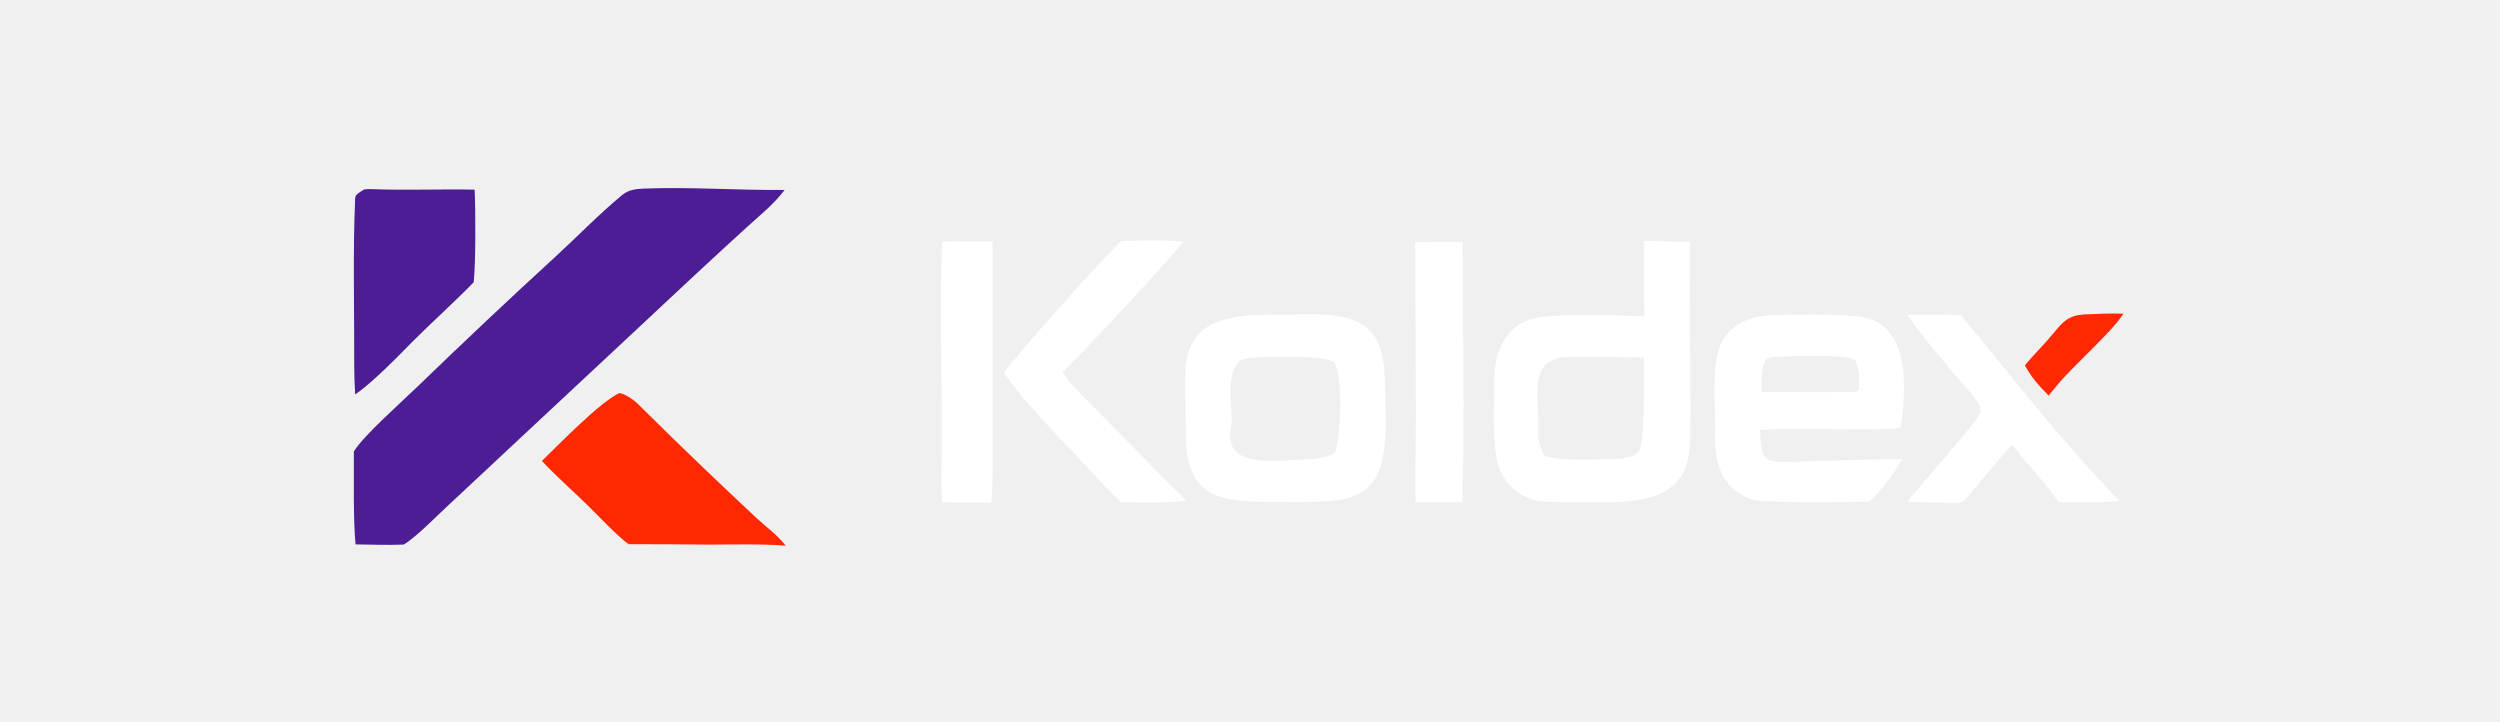
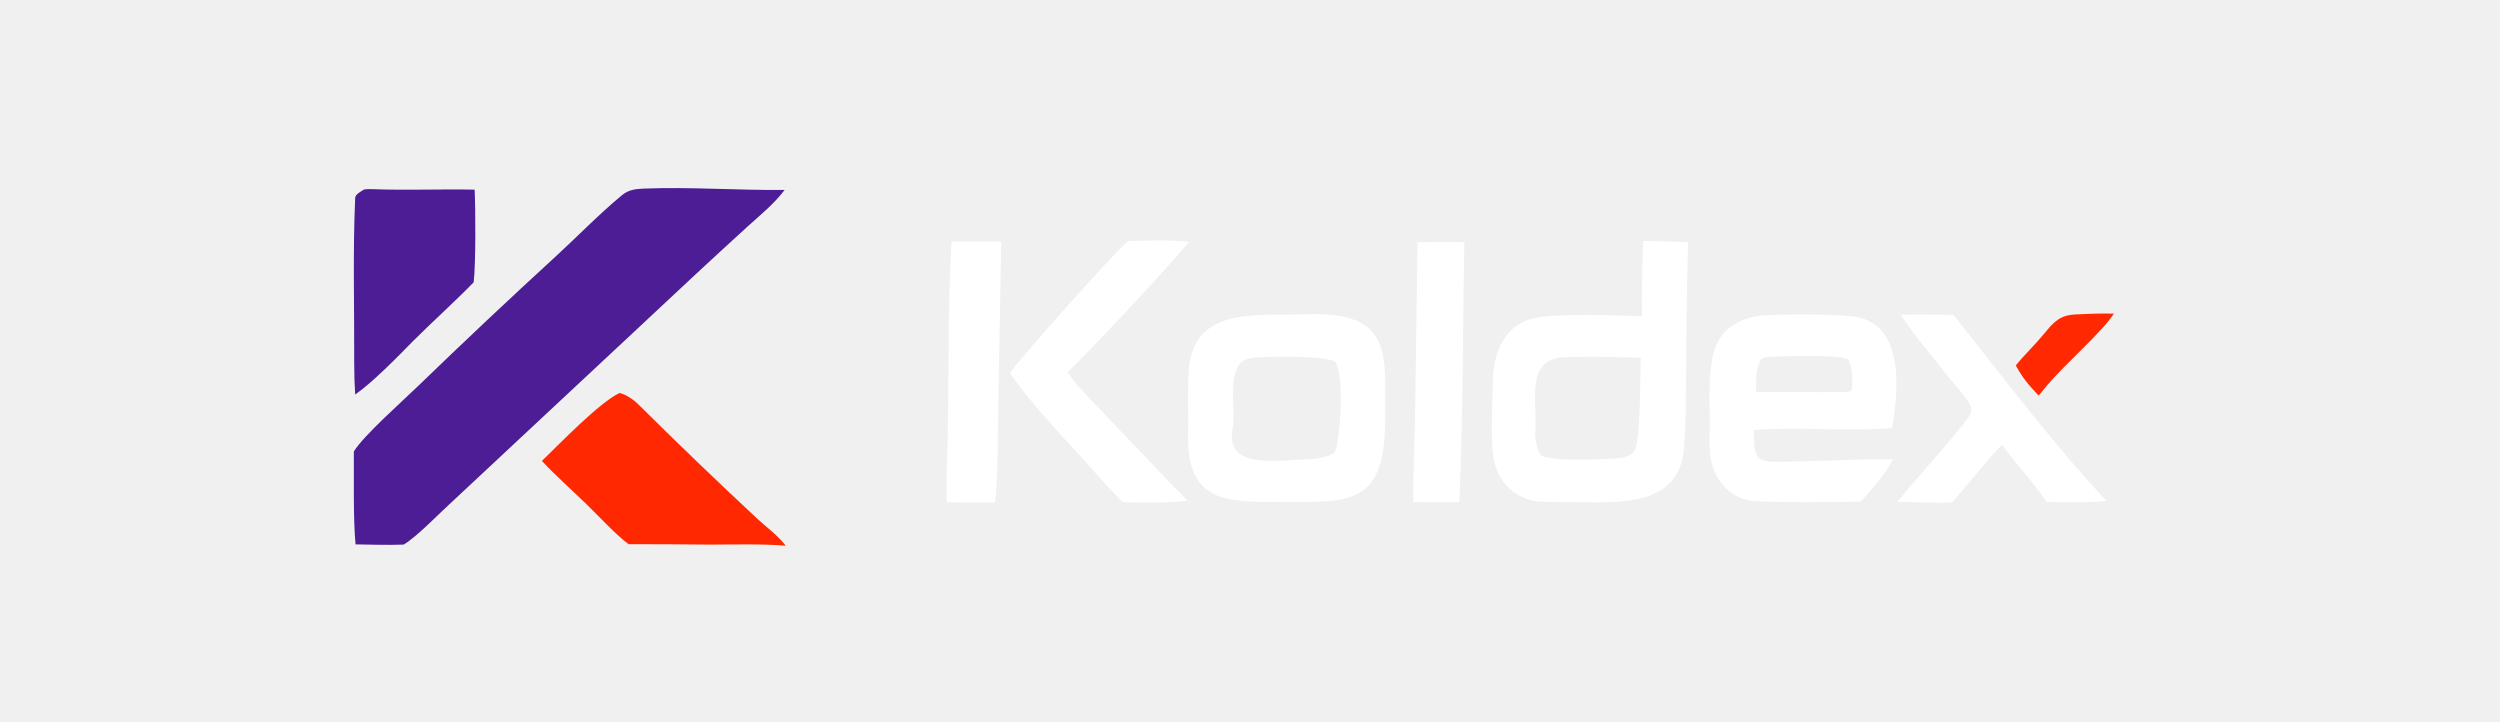
<svg xmlns="http://www.w3.org/2000/svg" width="717" height="207" viewBox="0 0 717 207">
  <path fill="#4C1D95" d="M184.474 54.093C197.786 53.56 211.483 54.608 225.035 54.472C221.993 58.505 218.106 61.604 214.372 65.001C209.39 69.529 204.436 74.086 199.509 78.674L129.493 144.054C125.932 147.282 119.613 153.891 115.776 156.185C111.273 156.363 106.494 156.202 101.97 156.126C101.274 148.591 101.534 137.287 101.483 129.483C104.166 125.015 115.489 115.003 119.897 110.724C132.931 98.115 146.135 85.682 159.503 73.429C165.725 67.726 171.896 61.32 178.383 55.979C180.244 54.447 182.145 54.216 184.474 54.093Z" />
-   <path fill="#FFFFFF" fill-rule="evenodd" d="M471.607 69.116L484.657 69.41C484.555 82.003 484.591 94.596 484.763 107.188C484.824 114.411 485.051 121.732 484.528 128.845C483.33 145.117 466.357 144.137 454.362 144.02C450 143.977 445.603 144.164 441.263 143.699C438.172 143.093 435.191 141.567 433.042 139.243C431.372 137.439 430.164 135.257 429.522 132.884C427.958 127.288 428.614 114.893 428.566 108.623C428.528 103.697 430.128 97.907 433.955 94.437C435.554 92.984 437.48 91.939 439.57 91.394C445.767 89.725 464.784 90.395 471.662 90.741C471.4 83.535 471.382 76.323 471.607 69.116Z M449.08 102.446C456.053 102.22 464.59 102.385 471.503 102.603C471.332 106.978 472.032 127.082 469.987 129.473C468.349 131.387 465.885 131.379 463.576 131.592C459.705 131.662 446.751 132.428 443.056 130.712C441.963 129.602 441.012 125.469 441.136 124.271C441.953 116.325 437.289 102.976 449.08 102.446Z" />
-   <path fill="#FFFFFF" fill-rule="evenodd" d="M370.471 90.203C372.359 90.134 374.248 90.094 376.137 90.081C398.988 90.046 397.021 101.936 397.392 119.683C397.924 145.137 387.752 144.088 366.683 143.955C350.377 144.074 339.909 143.463 340.079 123.921C340.13 118.083 339.614 111.822 339.977 105.947C341.043 88.644 358.099 90.449 370.471 90.203Z M360.832 102.437C365.137 102.336 379.705 101.899 382.578 103.802C385.196 107.413 384.57 124.65 383.093 129.221C382.546 130.914 377.839 131.484 376.285 131.665C367.518 131.826 350.896 135.135 352.998 123.108C353.929 117.781 351.412 109.224 354.666 104.443C355.896 102.636 359.027 102.528 360.832 102.437Z" />
-   <path fill="#FFFFFF" fill-rule="evenodd" d="M506.305 90.51C514.23 90.087 524.492 89.997 532.399 90.673C548.313 92.032 546.733 111.72 545.066 122.748C533.004 123.839 517.874 122.351 504.818 123.321C505.006 132.235 505.559 132.611 514.429 132.407C519.608 132.288 524.967 132.153 530.161 131.976C535.331 131.741 540.296 131.744 545.471 131.742C543.668 135.493 539.167 140.771 536.301 143.831C532.009 144.071 507.212 144.206 503.837 143.543C501.649 143.129 499.594 142.187 497.852 140.799C493.068 137.059 491.903 131.499 491.925 125.727C492.091 118.09 491.018 109.763 492.423 102.259C493.807 94.872 499.364 91.3 506.305 90.51Z M508.116 102.398C508.87 102.36 509.624 102.326 510.378 102.298C513.528 102.18 530.213 101.589 531.937 103.186C533.27 105.267 533.381 109.37 533.092 111.767C532.267 112.578 531.971 112.333 530.572 112.401C522.316 112.579 513.512 112.402 505.216 112.378C505.196 109.792 505.019 106.168 506.113 103.817C506.649 102.665 506.988 102.772 508.116 102.398Z" />
+   <path fill="#FFFFFF" fill-rule="evenodd" transform="matrix(0.985 0 -0.018 1 8 0)" d="M471.607 69.116L484.657 69.41C484.555 82.003 484.591 94.596 484.763 107.188C484.824 114.411 485.051 121.732 484.528 128.845C483.33 145.117 466.357 144.137 454.362 144.02C450 143.977 445.603 144.164 441.263 143.699C438.172 143.093 435.191 141.567 433.042 139.243C431.372 137.439 430.164 135.257 429.522 132.884C427.958 127.288 428.614 114.893 428.566 108.623C428.528 103.697 430.128 97.907 433.955 94.437C435.554 92.984 437.48 91.939 439.57 91.394C445.767 89.725 464.784 90.395 471.662 90.741C471.4 83.535 471.382 76.323 471.607 69.116Z M449.08 102.446C456.053 102.22 464.59 102.385 471.503 102.603C471.332 106.978 472.032 127.082 469.987 129.473C468.349 131.387 465.885 131.379 463.576 131.592C459.705 131.662 446.751 132.428 443.056 130.712C441.963 129.602 441.012 125.469 441.136 124.271C441.953 116.325 437.289 102.976 449.08 102.446Z" />
+   <path fill="#FFFFFF" fill-rule="evenodd" transform="matrix(0.985 0 -0.018 1 8 0)" d="M370.471 90.203C372.359 90.134 374.248 90.094 376.137 90.081C398.988 90.046 397.021 101.936 397.392 119.683C397.924 145.137 387.752 144.088 366.683 143.955C350.377 144.074 339.909 143.463 340.079 123.921C340.13 118.083 339.614 111.822 339.977 105.947C341.043 88.644 358.099 90.449 370.471 90.203Z M360.832 102.437C365.137 102.336 379.705 101.899 382.578 103.802C385.196 107.413 384.57 124.65 383.093 129.221C382.546 130.914 377.839 131.484 376.285 131.665C367.518 131.826 350.896 135.135 352.998 123.108C353.929 117.781 351.412 109.224 354.666 104.443C355.896 102.636 359.027 102.528 360.832 102.437Z" />
+   <path fill="#FFFFFF" fill-rule="evenodd" transform="matrix(0.985 0 -0.018 1 8 0)" d="M506.305 90.51C514.23 90.087 524.492 89.997 532.399 90.673C548.313 92.032 546.733 111.72 545.066 122.748C533.004 123.839 517.874 122.351 504.818 123.321C505.006 132.235 505.559 132.611 514.429 132.407C519.608 132.288 524.967 132.153 530.161 131.976C535.331 131.741 540.296 131.744 545.471 131.742C543.668 135.493 539.167 140.771 536.301 143.831C532.009 144.071 507.212 144.206 503.837 143.543C501.649 143.129 499.594 142.187 497.852 140.799C493.068 137.059 491.903 131.499 491.925 125.727C492.091 118.09 491.018 109.763 492.423 102.259C493.807 94.872 499.364 91.3 506.305 90.51Z M508.116 102.398C508.87 102.36 509.624 102.326 510.378 102.298C513.528 102.18 530.213 101.589 531.937 103.186C533.27 105.267 533.381 109.37 533.092 111.767C532.267 112.578 531.971 112.333 530.572 112.401C522.316 112.579 513.512 112.402 505.216 112.378C505.196 109.792 505.019 106.168 506.113 103.817C506.649 102.665 506.988 102.772 508.116 102.398Z" />
  <path fill="#FF2800" d="M177.667 112.715C179.345 113.018 181.712 114.629 182.893 115.8C194.153 126.967 205.599 137.98 217.209 148.791C220.08 151.465 222.897 153.333 225.341 156.509C218.838 155.949 210.323 156.177 203.645 156.194C195.863 156.111 188.079 156.069 180.296 156.068C177.051 153.803 171.386 147.691 168.242 144.638C164.188 140.701 159.15 136.244 155.423 132.19C160.511 127.269 171.883 115.464 177.667 112.715Z" />
  <path fill="#4C1D95" d="M104.486 54.318C105.325 54.209 106.257 54.228 107.107 54.26C116.768 54.624 126.478 54.185 136.125 54.391C136.397 59.843 136.471 75.615 135.851 80.956C130.705 86.266 123.765 92.508 118.215 98.069C113.895 102.49 106.722 109.807 101.865 113.139C101.687 110.303 101.578 107.197 101.589 104.322C101.65 88.491 101.167 72.518 101.867 56.719C101.913 55.69 103.658 54.83 104.486 54.318Z" />
-   <path fill="#FFFFFF" d="M321.684 69.123C326.489 69.014 334.858 68.713 339.415 69.382C329.417 81.005 315.406 95.957 304.725 106.8C306.482 109.353 308.621 111.604 310.802 113.83C318.983 122.177 327.242 130.461 335.408 138.822C336.996 140.449 338.781 141.818 340.18 143.617C336.769 144.235 325.111 144.199 321.44 143.997C317.71 140.549 312.497 134.707 308.924 130.908C301.992 123.538 293.705 115.169 287.9 106.963C290.249 103.231 319.47 70.379 321.684 69.123Z" />
-   <path fill="#FFFFFF" d="M546.968 90.308C551.098 90.051 558.046 90.298 562.355 90.325C576.751 107.826 592.1 127.431 607.848 143.665C603.015 144.215 595.316 144.05 590.354 143.957C588.428 140.855 583.534 135.345 581.049 132.414C579.538 130.677 578.532 129.374 577.184 127.529C574.1 130.325 566.607 140.083 562.792 144.149C557.792 144.249 552.103 144.033 547.051 143.944C550.162 139.498 567.651 120.552 568.016 118.193C568.163 117.24 567.819 116.36 567.32 115.562C565.83 113.178 563.529 110.927 561.726 108.749C556.724 102.707 551.466 96.739 546.968 90.308Z" />
-   <path fill="#FFFFFF" d="M270.223 69.27C274.906 69.178 279.968 69.286 284.679 69.3L284.67 118.051C284.667 125.852 284.953 136.6 284.286 144.109C279.582 144.131 274.877 144.115 270.173 144.061C269.949 140.745 269.956 136.92 270.018 133.574C270.415 112.351 269.311 90.429 270.223 69.27Z" />
-   <path fill="#FFFFFF" d="M405.882 69.457C410.427 69.369 414.973 69.36 419.519 69.429C419.491 93.925 420.092 119.543 419.417 143.986C415.025 144.122 410.374 144.021 405.962 143.997C405.822 135.798 406.068 126.984 406.074 118.718L405.882 69.457Z" />
-   <path fill="#FF2800" d="M597.574 90.187C601.468 90.019 605.121 89.838 609.028 89.955C605.476 95.449 595.103 104.356 589.989 110.48L587.535 113.457C584.571 110.367 582.827 108.518 580.734 104.803C582.936 102.03 586.44 98.644 588.879 95.633C591.629 92.235 593.347 90.469 597.574 90.187Z" />
+   <path fill="#FFFFFF" transform="matrix(0.985 0 -0.018 1 8 0)" d="M321.684 69.123C326.489 69.014 334.858 68.713 339.415 69.382C329.417 81.005 315.406 95.957 304.725 106.8C306.482 109.353 308.621 111.604 310.802 113.83C318.983 122.177 327.242 130.461 335.408 138.822C336.996 140.449 338.781 141.818 340.18 143.617C336.769 144.235 325.111 144.199 321.44 143.997C317.71 140.549 312.497 134.707 308.924 130.908C301.992 123.538 293.705 115.169 287.9 106.963C290.249 103.231 319.47 70.379 321.684 69.123Z" />
+   <path fill="#FFFFFF" transform="matrix(0.985 0 -0.018 1 8 0)" d="M546.968 90.308C551.098 90.051 558.046 90.298 562.355 90.325C576.751 107.826 592.1 127.431 607.848 143.665C603.015 144.215 595.316 144.05 590.354 143.957C588.428 140.855 583.534 135.345 581.049 132.414C579.538 130.677 578.532 129.374 577.184 127.529C574.1 130.325 566.607 140.083 562.792 144.149C557.792 144.249 552.103 144.033 547.051 143.944C550.162 139.498 567.651 120.552 568.016 118.193C568.163 117.24 567.819 116.36 567.32 115.562C565.83 113.178 563.529 110.927 561.726 108.749C556.724 102.707 551.466 96.739 546.968 90.308Z" />
+   <path fill="#FFFFFF" transform="matrix(0.985 0 -0.018 1 8 0)" d="M270.223 69.27C274.906 69.178 279.968 69.286 284.679 69.3L284.67 118.051C284.667 125.852 284.953 136.6 284.286 144.109C279.582 144.131 274.877 144.115 270.173 144.061C269.949 140.745 269.956 136.92 270.018 133.574C270.415 112.351 269.311 90.429 270.223 69.27Z" />
+   <path fill="#FFFFFF" transform="matrix(0.985 0 -0.018 1 8 0)" d="M405.882 69.457C410.427 69.369 414.973 69.36 419.519 69.429C419.491 93.925 420.092 119.543 419.417 143.986C415.025 144.122 410.374 144.021 405.962 143.997C405.822 135.798 406.068 126.984 406.074 118.718L405.882 69.457Z" />
+   <path fill="#FF2800" transform="matrix(0.985 0 -0.018 1 8 0)" d="M597.574 90.187C601.468 90.019 605.121 89.838 609.028 89.955C605.476 95.449 595.103 104.356 589.989 110.48L587.535 113.457C584.571 110.367 582.827 108.518 580.734 104.803C582.936 102.03 586.44 98.644 588.879 95.633C591.629 92.235 593.347 90.469 597.574 90.187Z" />
</svg>
